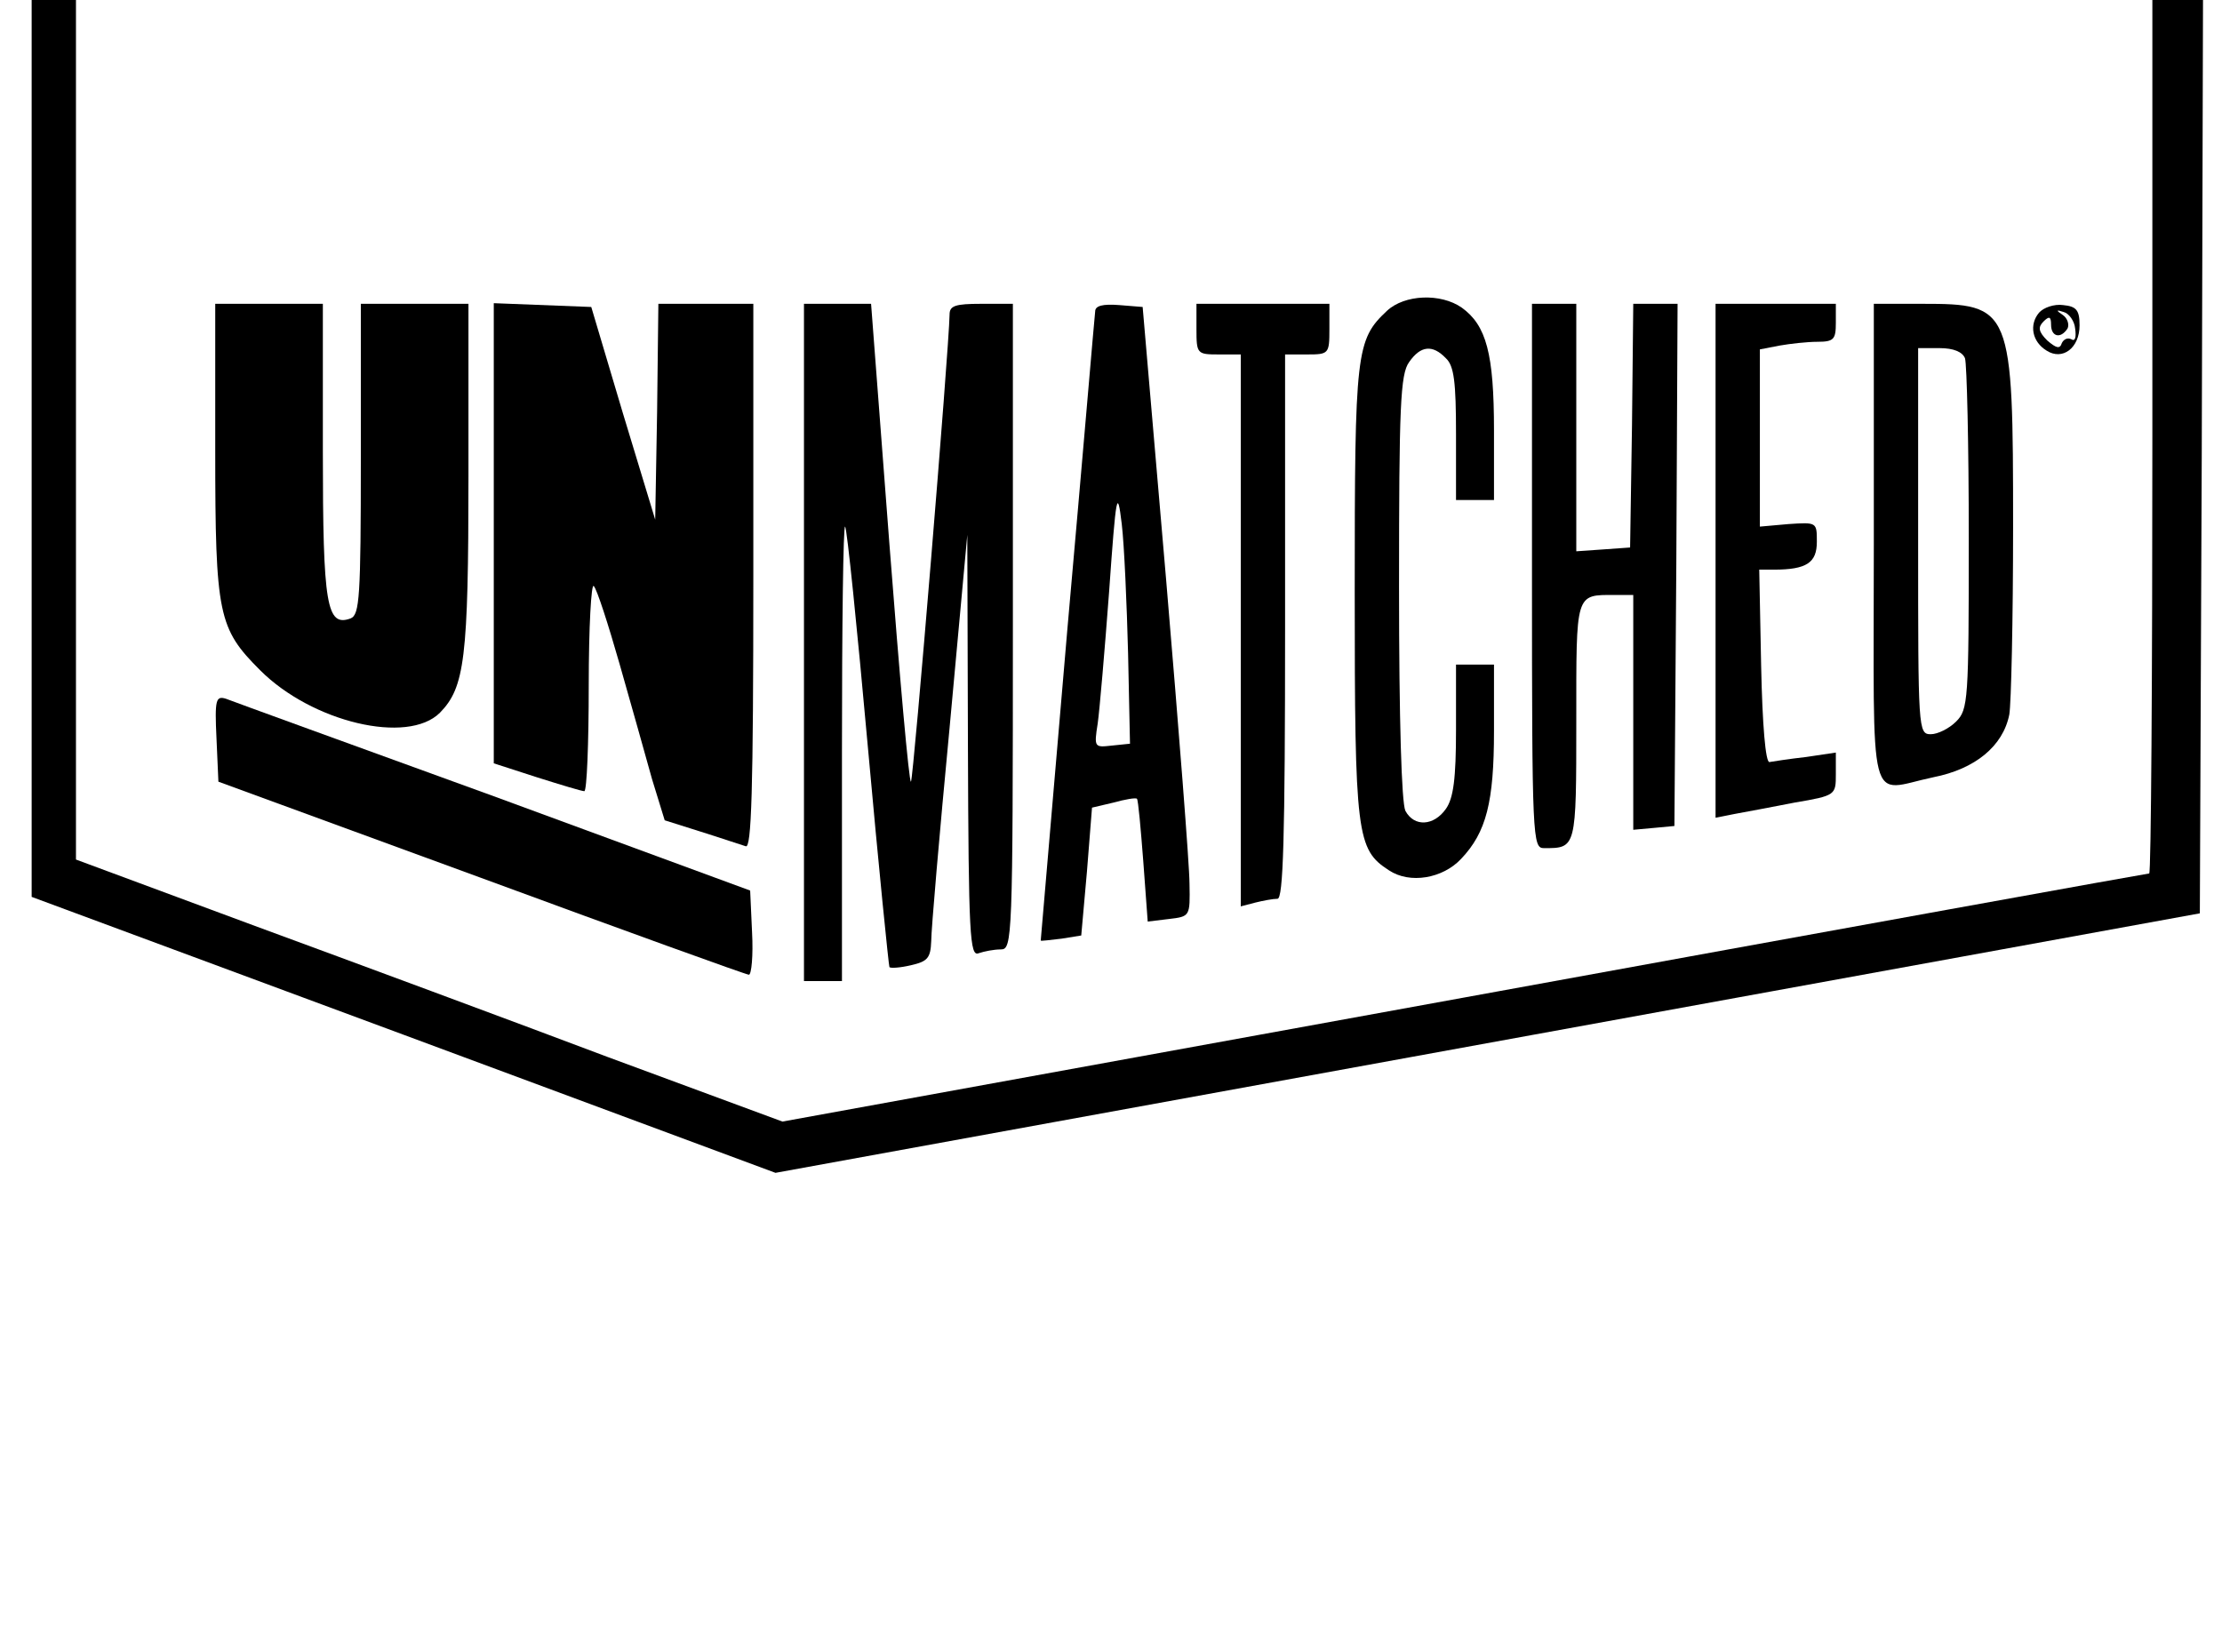
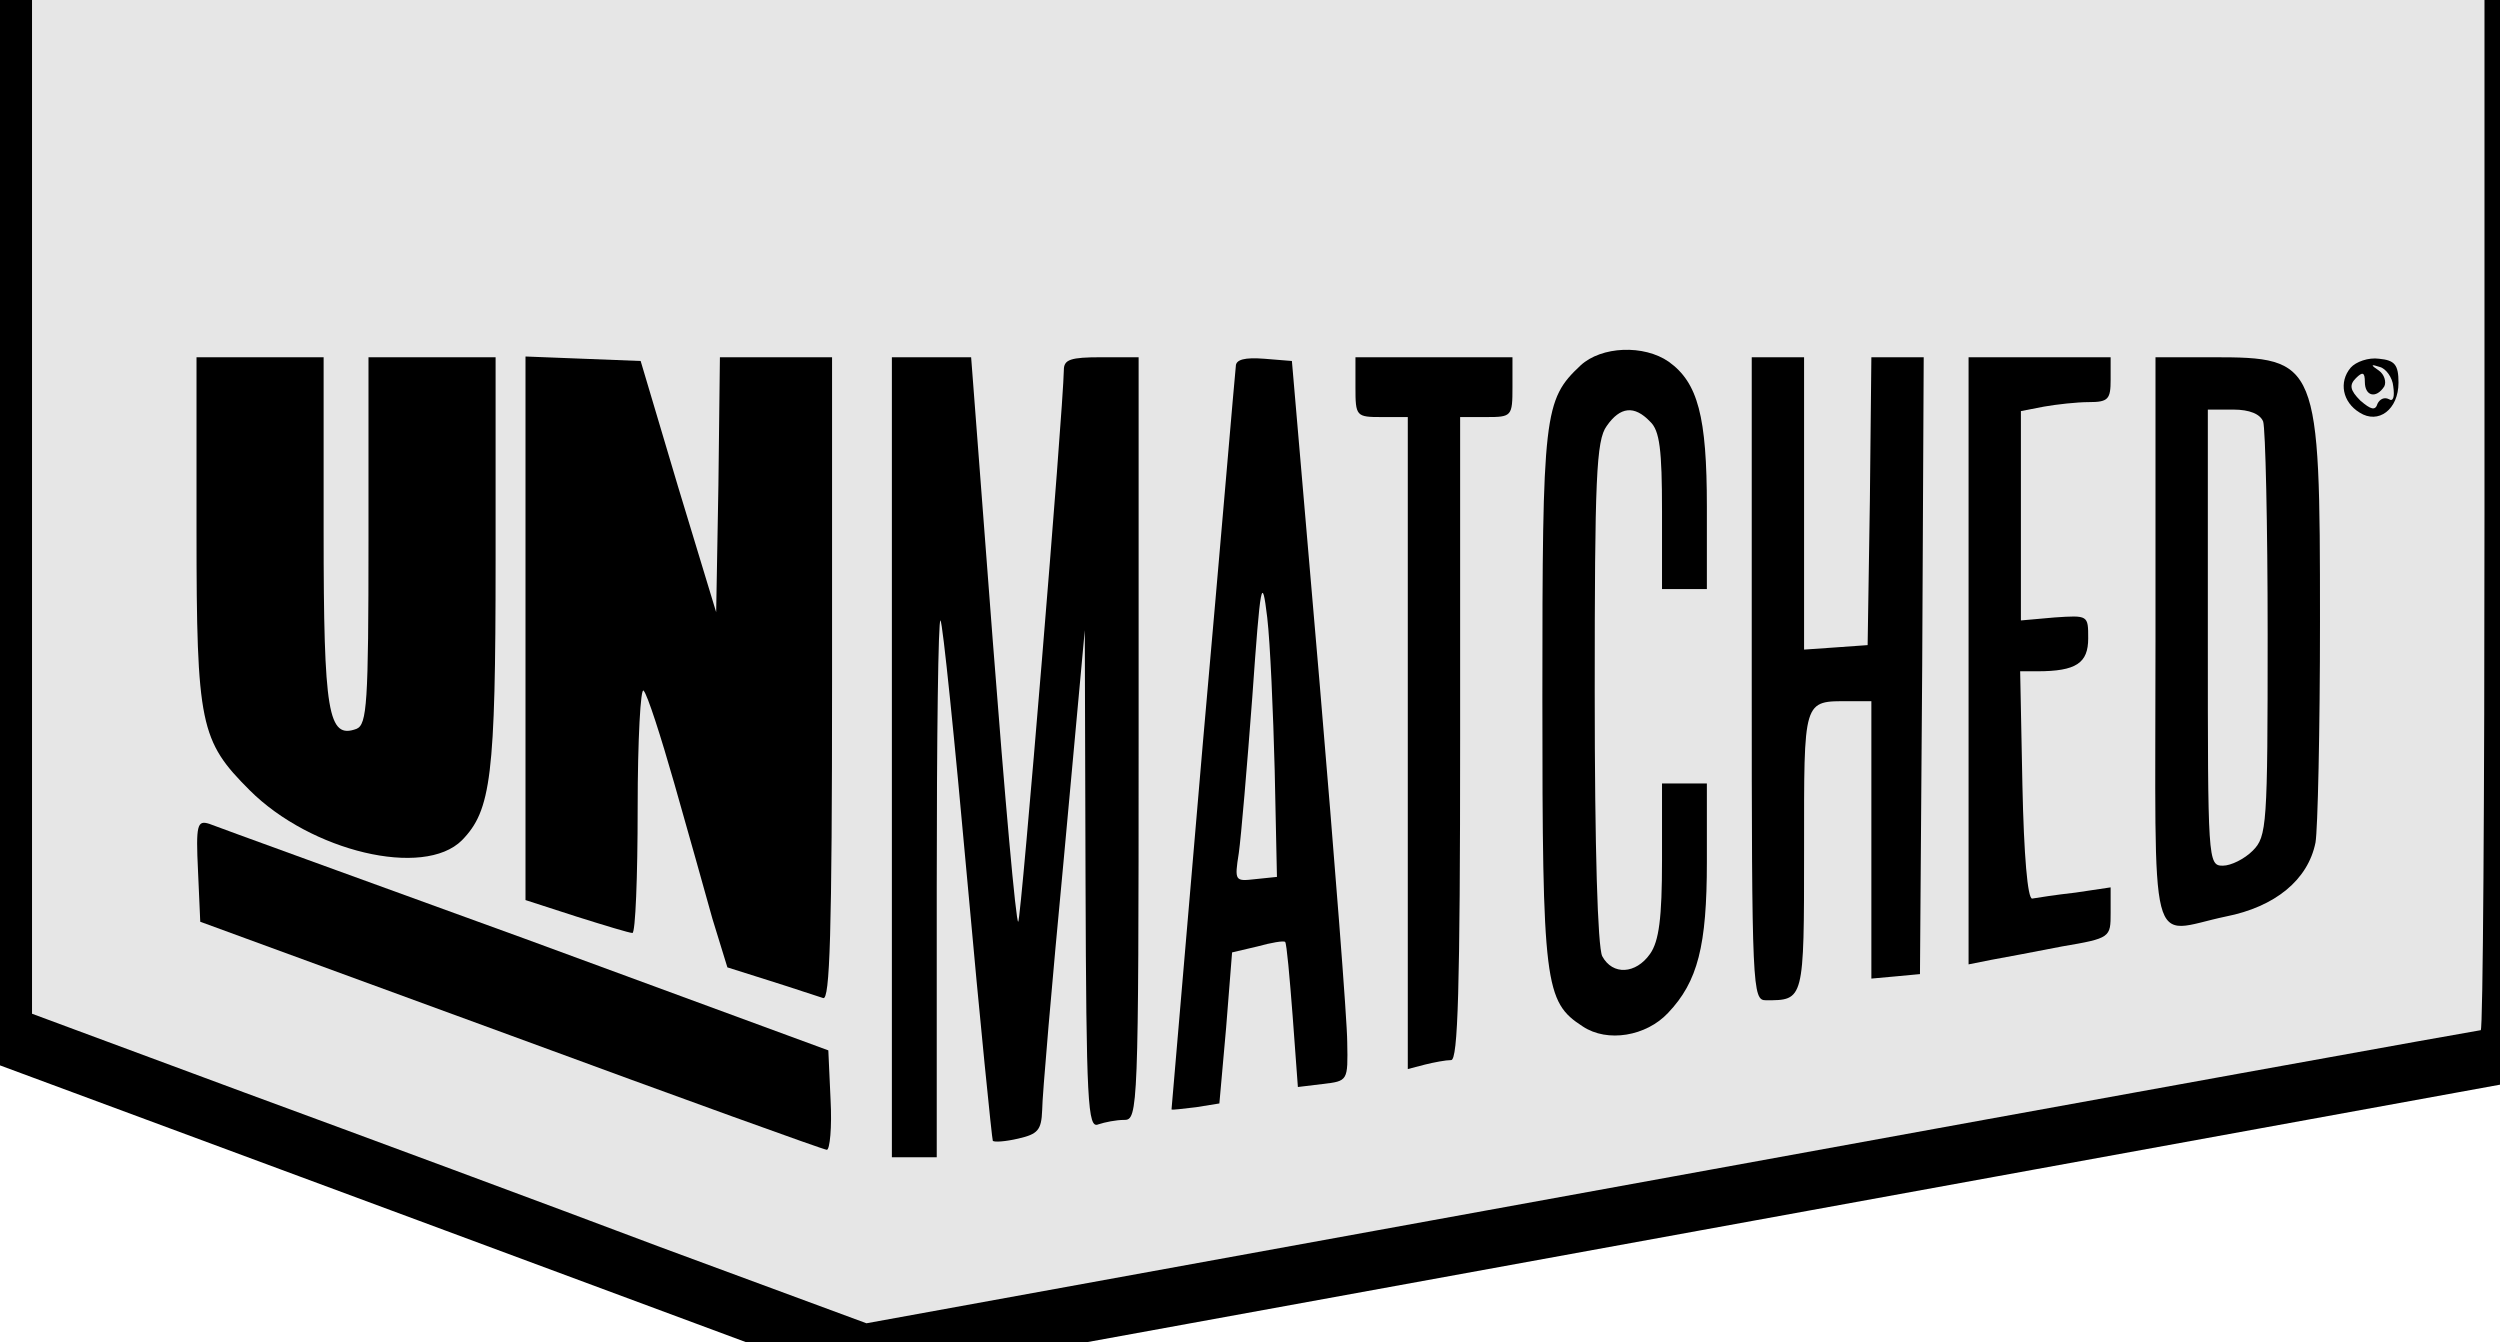
- <svg xmlns="http://www.w3.org/2000/svg" version="1.0" width="351pt" height="261pt" viewBox="0 0 351 261" preserveAspectRatio="xMidYMid meet">
-   <g transform="translate(0,261) scale(0.1,-0.1)" fill="#000000" stroke="none">
-     <path d="M50 1902 l0 -709 588 -218 587 -218 1125 205 1125 205 3 721 2 722 -40 0 -40 0 0 -690 c0 -379 -2 -690 -5 -690 -3 0 -490 -88 -1082 -196 l-1077 -196 -276 102 c-151 57 -402 150 -557 207 l-283 105 0 679 0 679 -35 0 -35 0 0 -708z" />
-     <path d="M2191 2119 c-49 -46 -51 -64 -51 -444 0 -385 3 -407 54 -440 33 -22 85 -13 114 18 40 42 52 90 52 202 l0 105 -30 0 -30 0 0 -103 c0 -77 -4 -108 -16 -125 -19 -27 -50 -29 -64 -3 -6 13 -10 142 -10 353 0 286 2 337 16 356 18 26 37 28 58 6 13 -12 16 -38 16 -120 l0 -104 30 0 30 0 0 110 c0 121 -12 166 -51 194 -33 23 -90 21 -118 -5z" />
-     <path d="M340 1898 c0 -260 5 -281 71 -347 82 -82 233 -118 284 -67 39 40 45 85 45 374 l0 272 -85 0 -85 0 0 -245 c0 -219 -2 -246 -16 -252 -38 -14 -44 20 -44 264 l0 233 -85 0 -85 0 0 -232z" />
-     <path d="M780 1767 l0 -363 68 -22 c38 -12 71 -22 75 -22 4 0 7 75 7 167 0 92 4 163 8 157 5 -5 23 -61 41 -124 18 -63 41 -145 51 -181 l20 -65 57 -18 c32 -10 64 -21 71 -23 9 -4 12 85 12 426 l0 431 -75 0 -75 0 -2 -171 -3 -170 -51 168 -50 168 -77 3 -77 3 0 -364z" />
-     <path d="M1270 1595 l0 -535 30 0 30 0 0 362 c0 199 2 359 5 356 3 -3 19 -160 36 -349 17 -189 33 -346 34 -347 2 -2 17 -1 34 3 26 6 31 11 32 38 0 18 13 169 29 337 l28 305 1 -334 c1 -299 3 -333 17 -327 9 3 24 6 35 6 18 0 19 14 19 510 l0 510 -50 0 c-41 0 -50 -3 -50 -17 -1 -56 -57 -734 -61 -738 -3 -2 -18 167 -34 375 l-29 380 -53 0 -53 0 0 -535z" />
-     <path d="M1730 2118 c-1 -7 -20 -233 -44 -503 -23 -269 -42 -491 -42 -491 1 -1 15 1 33 3 l31 5 9 101 8 101 34 8 c18 5 35 8 37 6 2 -2 6 -47 10 -99 l7 -95 33 4 c34 4 34 4 33 56 0 28 -17 245 -37 481 l-37 430 -37 3 c-26 2 -38 -1 -38 -10z m52 -541 l3 -142 -29 -3 c-27 -3 -28 -3 -22 35 3 21 11 115 18 208 11 156 13 165 20 107 4 -34 8 -127 10 -205z" />
-     <path d="M1890 2090 c0 -39 1 -40 35 -40 l35 0 0 -436 0 -436 23 6 c12 3 28 6 35 6 9 0 12 93 12 430 l0 430 35 0 c34 0 35 1 35 40 l0 40 -105 0 -105 0 0 -40z" />
-     <path d="M2420 1700 c0 -417 1 -430 19 -430 51 0 51 -1 51 200 0 205 -2 200 61 200 l29 0 0 -186 0 -185 33 3 32 3 3 413 2 412 -35 0 -35 0 -2 -192 -3 -193 -42 -3 -43 -3 0 195 0 196 -35 0 -35 0 0 -430z" />
-     <path d="M2710 1724 l0 -406 30 6 c17 3 59 11 95 18 65 11 65 12 65 45 l0 34 -47 -7 c-27 -3 -52 -7 -58 -8 -6 0 -11 57 -13 152 l-3 152 23 0 c52 0 68 11 68 44 0 31 0 31 -45 28 l-45 -4 0 140 0 140 31 6 c17 3 44 6 60 6 26 0 29 4 29 30 l0 30 -95 0 -95 0 0 -406z" />
-     <path d="M2960 1750 c0 -432 -11 -390 94 -368 66 13 110 49 120 99 3 17 6 150 6 296 0 348 -2 353 -144 353 l-76 0 0 -380z m144 294 c3 -9 6 -137 6 -285 0 -256 -1 -270 -20 -289 -11 -11 -29 -20 -40 -20 -20 0 -20 7 -20 305 l0 305 34 0 c22 0 36 -6 40 -16z" />
-     <path d="M3221 2116 c-16 -19 -11 -46 12 -60 25 -16 52 4 52 40 0 24 -5 30 -26 32 -14 2 -31 -4 -38 -12z m57 -25 c2 -14 0 -21 -6 -17 -6 3 -12 0 -15 -6 -3 -10 -9 -8 -23 4 -14 14 -15 21 -6 30 9 9 12 8 12 -5 0 -19 15 -23 26 -6 3 6 0 16 -7 21 -12 8 -11 9 1 5 8 -2 17 -14 18 -26z" />
-     <path d="M342 1443 l3 -68 415 -152 c228 -84 419 -153 423 -153 4 0 7 30 5 67 l-3 66 -405 149 c-223 81 -413 150 -423 154 -16 5 -18 -1 -15 -63z" />
+ <svg xmlns="http://www.w3.org/2000/svg" version="1.0" width="334.358pt" height="179.392pt" viewBox="0 0 334.358 179.392" preserveAspectRatio="xMidYMid" id="svg28">
+   <defs id="defs32" />
+   <g transform="matrix(0.1,0,0,-0.1,-7.717348,260.7795)" fill="#000000" stroke="none" id="g26" style="display:inline">
+     <path style="display:inline;fill:#e6e6e6;stroke-width:0;paint-order:stroke fill markers" d="M 7.717,0.22 H 342.075 V 138.452 L 122.548,179.613 9.978,136.269 Z" id="path925" transform="matrix(10,0,0,-10,0,2610)" />
+     <path d="m 50,1902 v -709 l 588,-218 587,-218 1125,205 1125,205 3,721 2,722 h -40 -40 v -690 c 0,-379 -2,-690 -5,-690 -3,0 -490,-88 -1082,-196 L 1236,838 960,940 c -151,57 -402,150 -557,207 l -283,105 v 679 679 H 85 50 Z" id="path2" style="display:inline" />
+     <path d="m 2191,2119 c -49,-46 -51,-64 -51,-444 0,-385 3,-407 54,-440 33,-22 85,-13 114,18 40,42 52,90 52,202 v 105 h -30 -30 v -103 c 0,-77 -4,-108 -16,-125 -19,-27 -50,-29 -64,-3 -6,13 -10,142 -10,353 0,286 2,337 16,356 18,26 37,28 58,6 13,-12 16,-38 16,-120 v -104 h 30 30 v 110 c 0,121 -12,166 -51,194 -33,23 -90,21 -118,-5 z" id="path4" style="display:inline" />
+     <path d="m 340,1898 c 0,-260 5,-281 71,-347 82,-82 233,-118 284,-67 39,40 45,85 45,374 v 272 h -85 -85 v -245 c 0,-219 -2,-246 -16,-252 -38,-14 -44,20 -44,264 v 233 h -85 -85 z" id="path6" style="display:inline" />
+     <path d="m 780,1767 v -363 l 68,-22 c 38,-12 71,-22 75,-22 4,0 7,75 7,167 0,92 4,163 8,157 5,-5 23,-61 41,-124 18,-63 41,-145 51,-181 l 20,-65 57,-18 c 32,-10 64,-21 71,-23 9,-4 12,85 12,426 v 431 h -75 -75 l -2,-171 -3,-170 -51,168 -50,168 -77,3 -77,3 z" id="path8" style="display:inline" />
+     <path d="m 1270,1595 v -535 h 30 30 v 362 c 0,199 2,359 5,356 3,-3 19,-160 36,-349 17,-189 33,-346 34,-347 2,-2 17,-1 34,3 26,6 31,11 32,38 0,18 13,169 29,337 l 28,305 1,-334 c 1,-299 3,-333 17,-327 9,3 24,6 35,6 18,0 19,14 19,510 v 510 h -50 c -41,0 -50,-3 -50,-17 -1,-56 -57,-734 -61,-738 -3,-2 -18,167 -34,375 l -29,380 h -53 -53 z" id="path10" style="display:inline" />
+     <path d="m 1730,2118 c -1,-7 -20,-233 -44,-503 -23,-269 -42,-491 -42,-491 1,-1 15,1 33,3 l 31,5 9,101 8,101 34,8 c 18,5 35,8 37,6 2,-2 6,-47 10,-99 l 7,-95 33,4 c 34,4 34,4 33,56 0,28 -17,245 -37,481 l -37,430 -37,3 c -26,2 -38,-1 -38,-10 z m 52,-541 3,-142 -29,-3 c -27,-3 -28,-3 -22,35 3,21 11,115 18,208 11,156 13,165 20,107 4,-34 8,-127 10,-205 z" id="path12" style="display:inline" />
+     <path d="m 1890,2090 c 0,-39 1,-40 35,-40 h 35 v -436 -436 l 23,6 c 12,3 28,6 35,6 9,0 12,93 12,430 v 430 h 35 c 34,0 35,1 35,40 v 40 h -105 -105 z" id="path14" style="display:inline" />
+     <path d="m 2420,1700 c 0,-417 1,-430 19,-430 51,0 51,-1 51,200 0,205 -2,200 61,200 h 29 v -186 -185 l 33,3 32,3 3,413 2,412 h -35 -35 l -2,-192 -3,-193 -42,-3 -43,-3 v 195 196 h -35 -35 z" id="path16" style="display:inline" />
+     <path d="m 2710,1724 v -406 l 30,6 c 17,3 59,11 95,18 65,11 65,12 65,45 v 34 l -47,-7 c -27,-3 -52,-7 -58,-8 -6,0 -11,57 -13,152 l -3,152 h 23 c 52,0 68,11 68,44 0,31 0,31 -45,28 l -45,-4 v 140 140 l 31,6 c 17,3 44,6 60,6 26,0 29,4 29,30 v 30 h -95 -95 z" id="path18" style="display:inline" />
+     <path d="m 2960,1750 c 0,-432 -11,-390 94,-368 66,13 110,49 120,99 3,17 6,150 6,296 0,348 -2,353 -144,353 h -76 z m 144,294 c 3,-9 6,-137 6,-285 0,-256 -1,-270 -20,-289 -11,-11 -29,-20 -40,-20 -20,0 -20,7 -20,305 v 305 h 34 c 22,0 36,-6 40,-16 z" id="path20" style="display:inline" />
+     <path d="m 3221,2116 c -16,-19 -11,-46 12,-60 25,-16 52,4 52,40 0,24 -5,30 -26,32 -14,2 -31,-4 -38,-12 z m 57,-25 c 2,-14 0,-21 -6,-17 -6,3 -12,0 -15,-6 -3,-10 -9,-8 -23,4 -14,14 -15,21 -6,30 9,9 12,8 12,-5 0,-19 15,-23 26,-6 3,6 0,16 -7,21 -12,8 -11,9 1,5 8,-2 17,-14 18,-26 z" id="path22" style="display:inline" />
+     <path d="m 342,1443 3,-68 415,-152 c 228,-84 419,-153 423,-153 4,0 7,30 5,67 l -3,66 -405,149 c -223,81 -413,150 -423,154 -16,5 -18,-1 -15,-63 z" id="path24" style="display:inline" />
  </g>
</svg>
